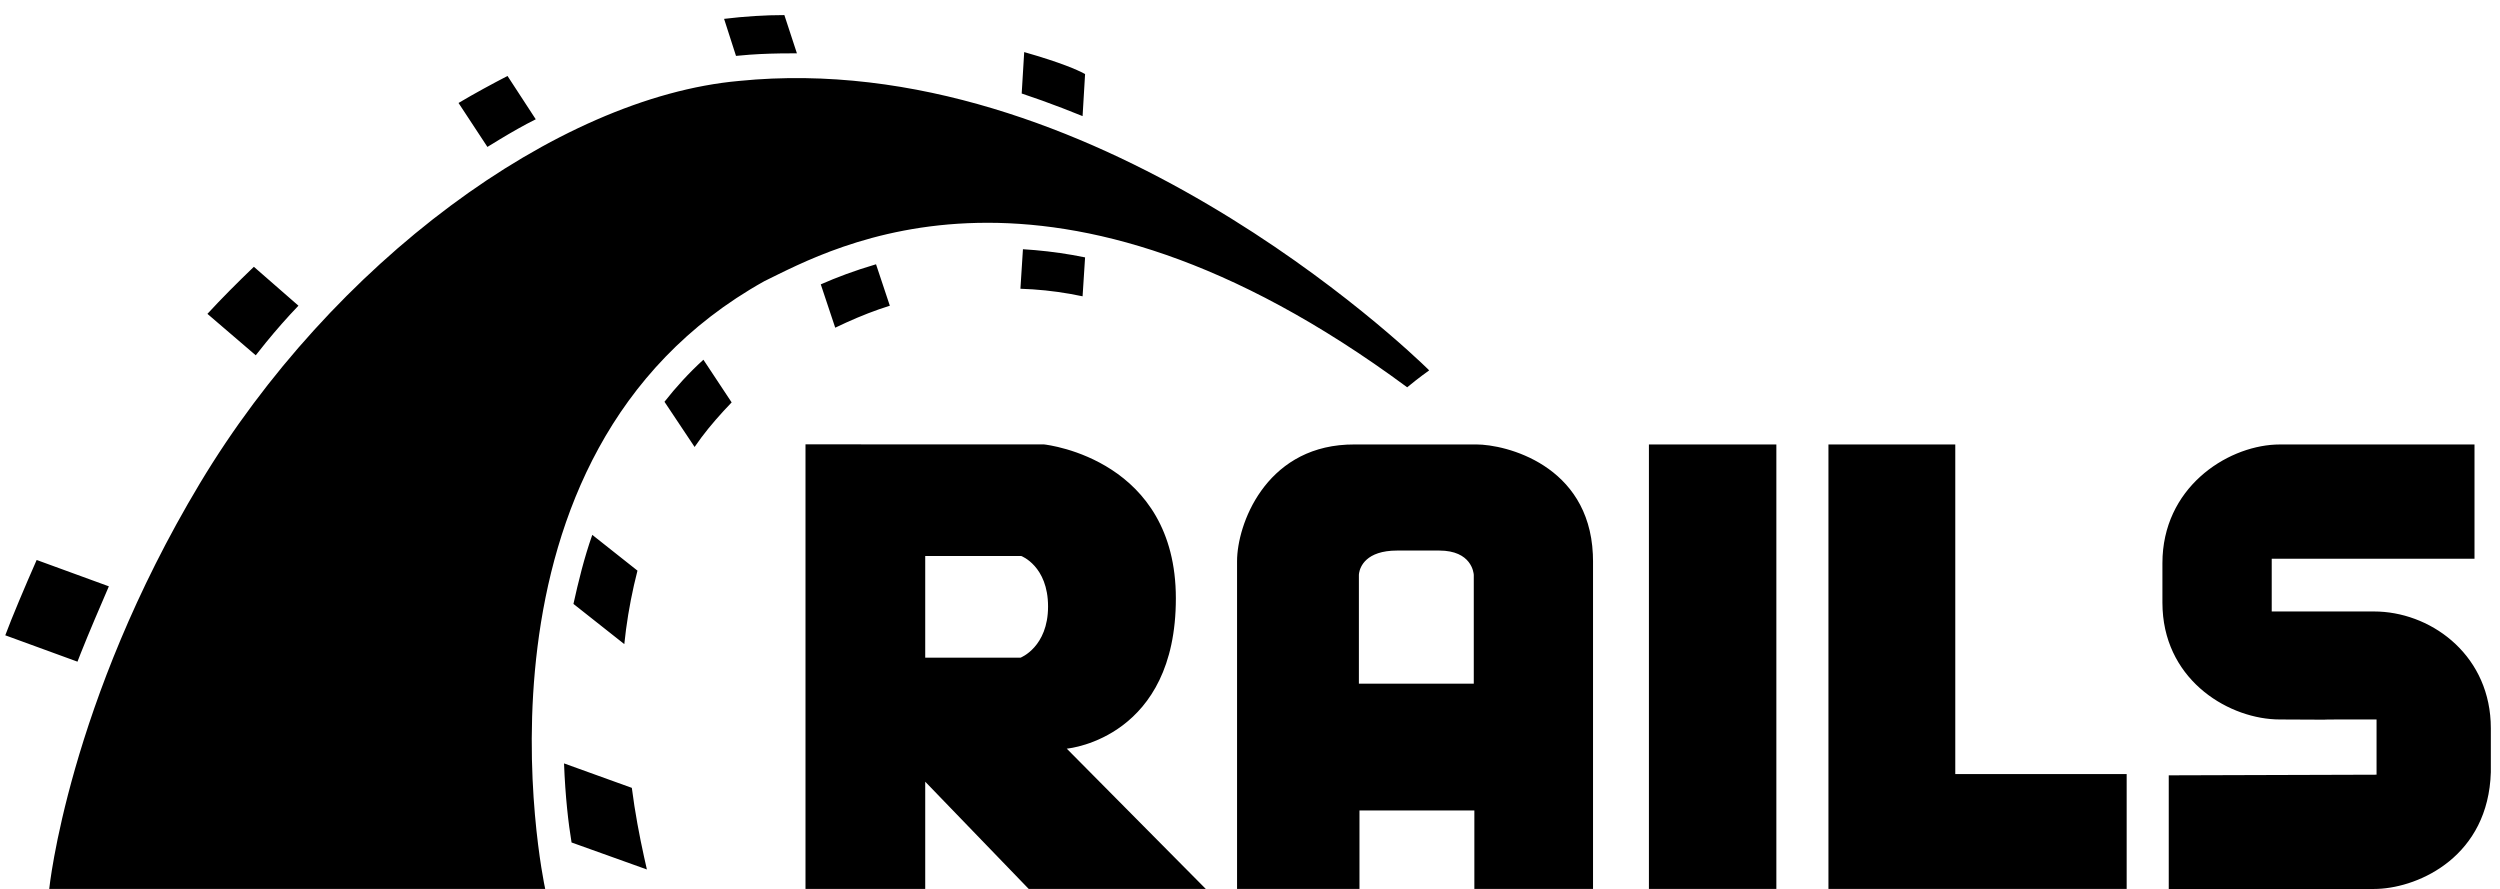
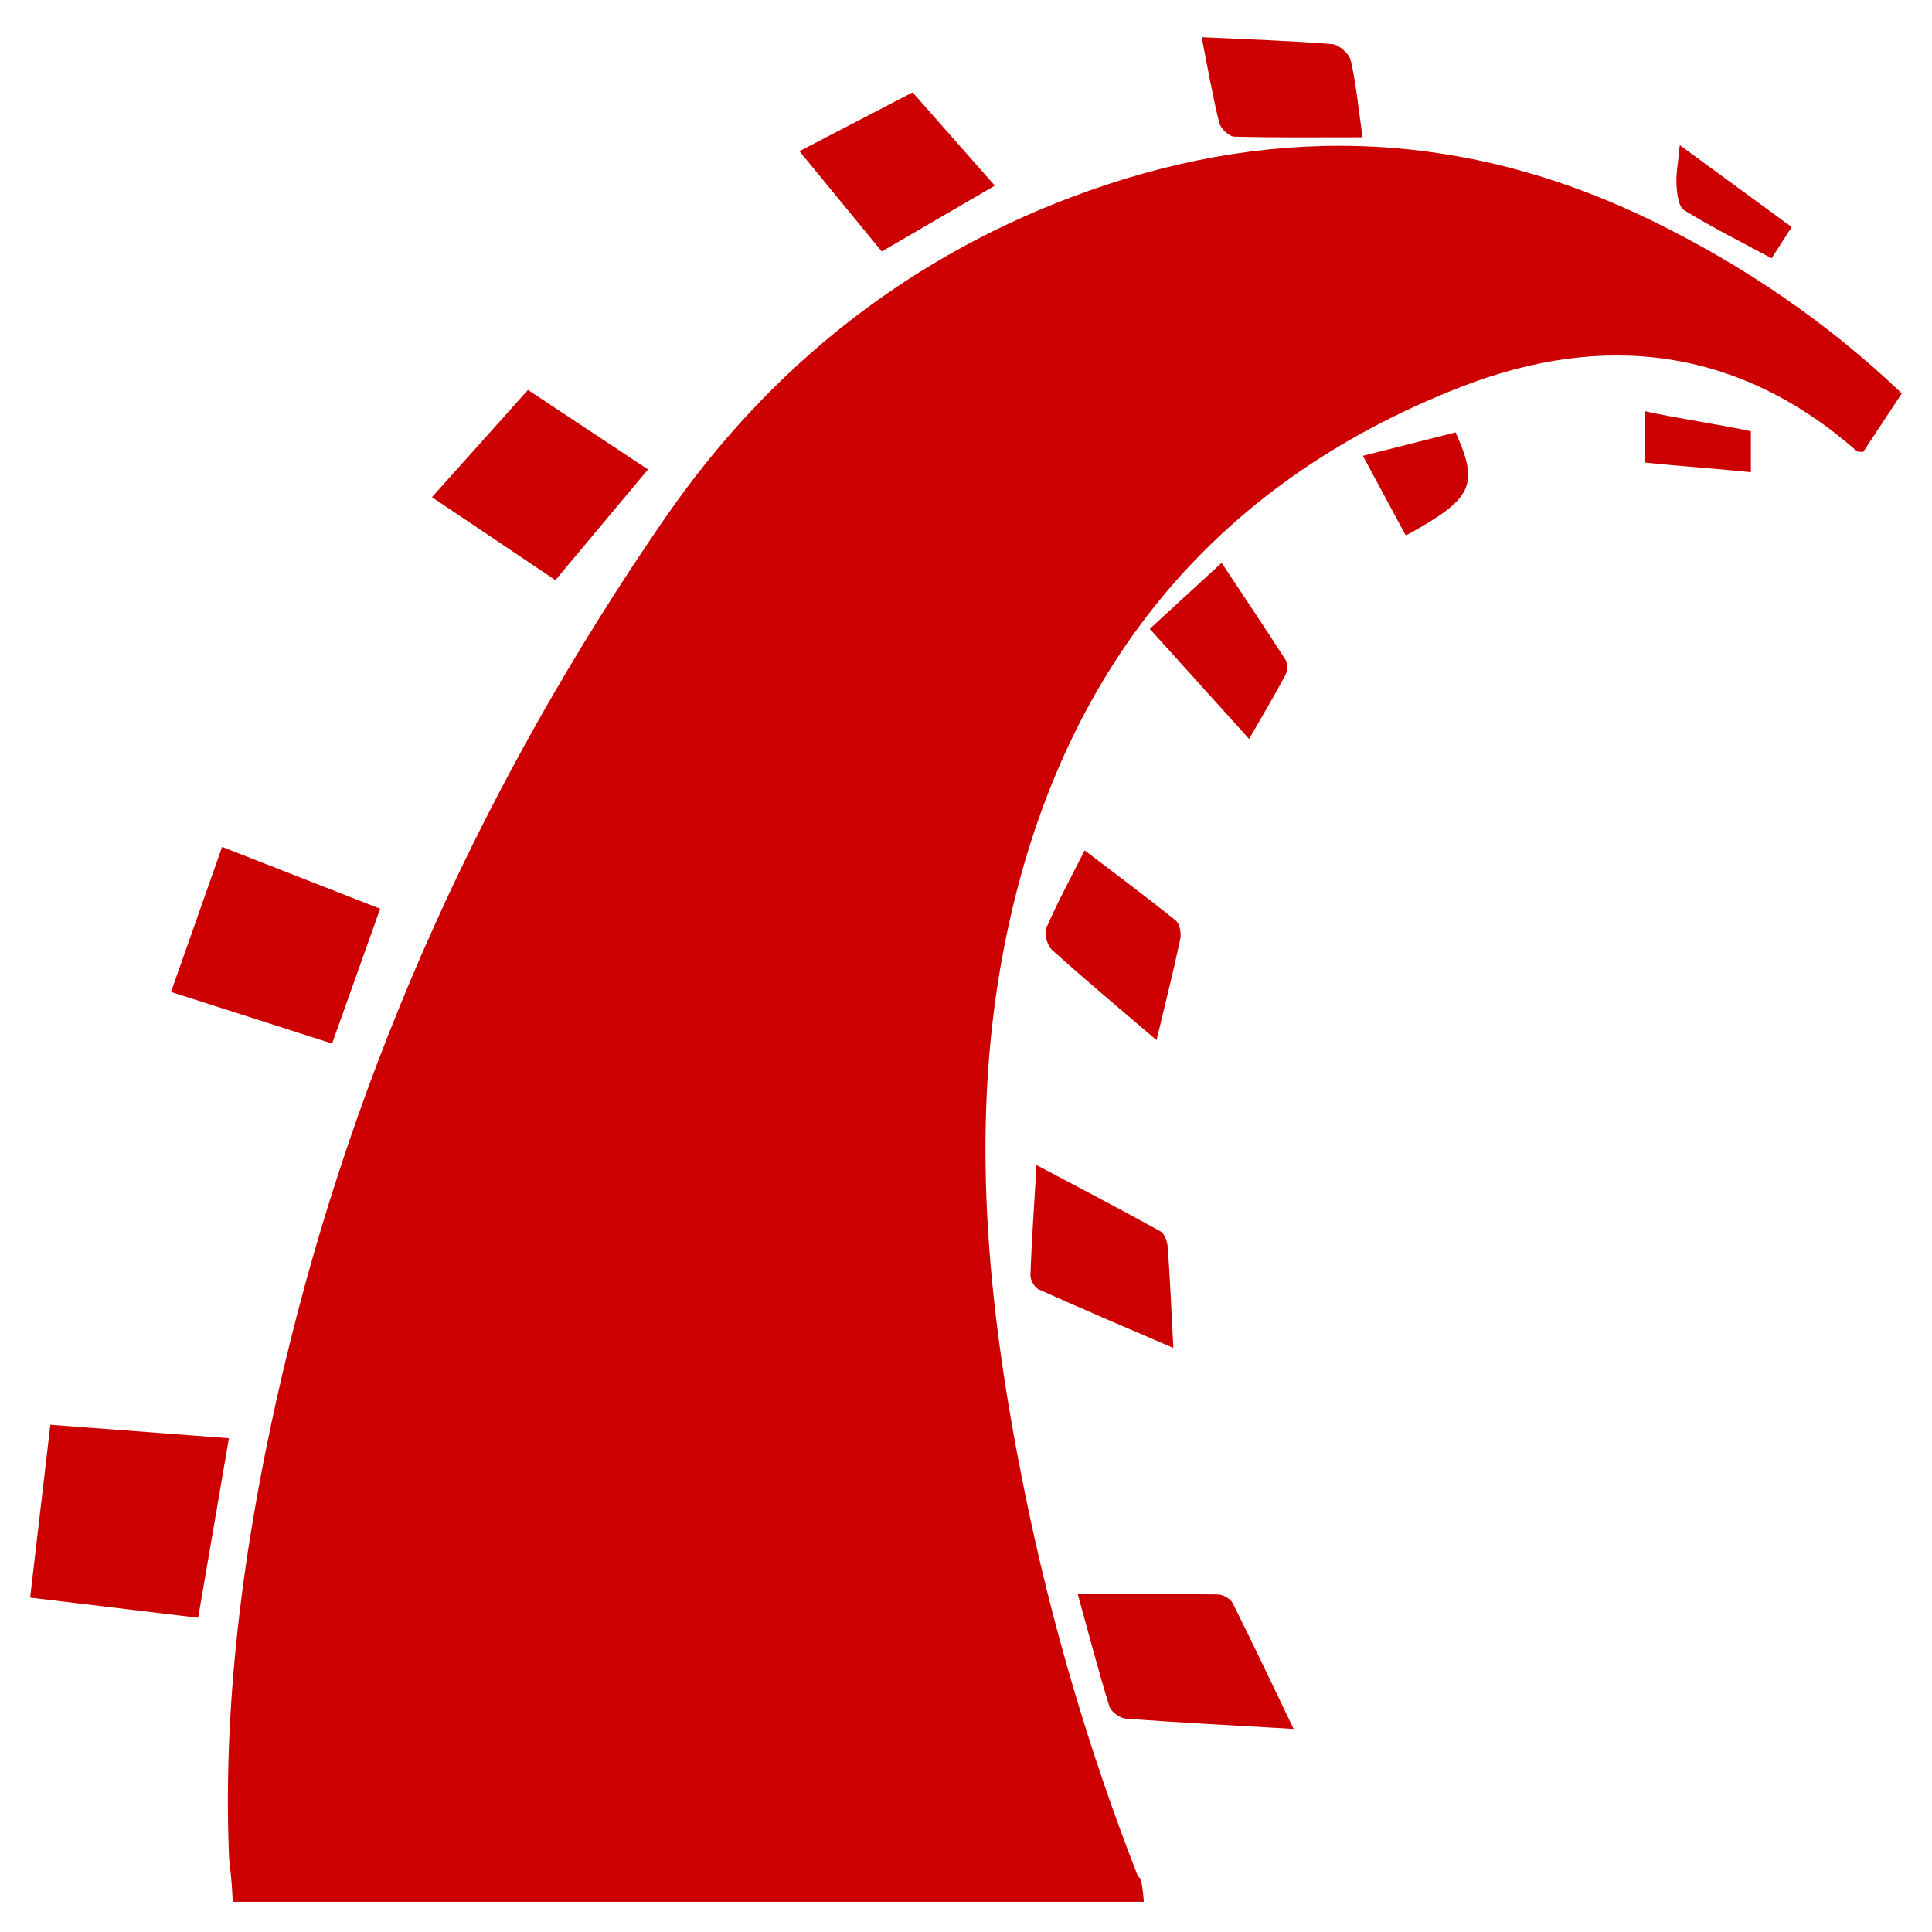
- <svg xmlns="http://www.w3.org/2000/svg" height="32" viewBox="0 0 90 32" width="90">
-   <path d="m418.082 26v4.114h-7.3v1.899h3.684c1.973 0 4.073 1.466 4.198 3.967l.006.237v1.582c-.088 3.008-2.543 4.139-4.072 4.201l-.132.003h-7.391v-4.091l7.481-.023v-1.989l-1.19.001-.347.001-.085 0-.128.001-.045 0-.056.001-.016.001c.001 0.0.013.001.034.001l.052.001c.031 0.0.067.001.105.001l.078.001-.155-0c-.314-.002-.852-.004-1.729-.008-1.775 0-4.082-1.339-4.22-3.955l-.007-.249v-1.424c0-2.698 2.278-4.183 4.065-4.268l.161-.004zm-18.692 0v11.866h6.17v4.136h-10.736v-16.002zm-6.441 0v16.002h-4.588v-16.002zm-10.804 0c1.058 0 4.049.731 4.198 3.951l.006.253v11.798h-4.272v-2.825h-4.136v2.825h-4.407v-11.798c0-1.318 1.004-4.047 3.947-4.197l.257-.006zm-24.147-.003 8.58.001c.179.02 4.753.57 4.753 5.544s-3.776 5.395-3.924 5.409l-.004 0 5.006 5.051h-6.375l-3.726-3.861v3.861h-4.31zm22.419-2.697.033.033s-.384.271-.791.61c-12.838-9.493-20.681-5.018-23.144-3.82-11.188 6.243-7.955 21.568-7.889 21.874l.001.005h-17.855s.678-6.69 5.424-14.601c4.746-7.911 12.838-13.9 19.415-14.488 12.682-1.27 24.111 9.706 24.806 10.386zm-31.112 14.182 2.441.881c.113.885.273 1.723.441 2.488l.101.45-2.712-.972c-.113-.678-.226-1.65-.271-2.848zm31.507-7.662h-1.514c-1.128 0-1.333.59-1.37.805l-.007.056-.001.015-0 3.915h4.136l-0-3.916c-.005-.08-.083-.875-1.243-.875zm-50.492.339 2.599.949c-.316.732-.719 1.671-1.012 2.409l-.118.303-2.599-.949c.226-.61.701-1.74 1.13-2.712zm35.445-.143h-3.457v3.659h3.434s.988-.382.988-1.841-.965-1.818-.965-1.818zm-15.443-.761 1.627 1.288c-.181.705-.318 1.41-.412 2.116l-.062.529-1.831-1.447c.181-.814.384-1.65.678-2.486zm4-6.306 1.017 1.537c-.398.416-.767.832-1.095 1.271l-.238.334-1.085-1.627c.407-.52.881-1.04 1.401-1.514zm-16.183-3.345 1.605 1.401c-.407.424-.801.873-1.173 1.329l-.364.457-1.74-1.492c.52-.565 1.085-1.13 1.673-1.695zm22.398-.09.497 1.492c-.524.163-1.049.369-1.573.607l-.393.184-.52-1.56c.565-.249 1.22-.497 1.989-.723zm5.289-.542c.579.036 1.172.101 1.779.207l.458.087-.09 1.401c-.597-.127-1.193-.21-1.79-.25l-.448-.022zm-18.556-6.238 1.017 1.56c-.441.22-.869.466-1.303.728l-.437.267-1.04-1.582c.61-.362 1.198-.678 1.763-.972zm18.601-.859c1.345.384 1.924.647 2.155.771l.037.02-.09 1.514c-.482-.196-.964-.382-1.453-.558l-.739-.256zm-8.634-1.333.452 1.379h-.226c-.492 0-.983.013-1.475.048l-.492.043-.429-1.333c.746-.09 1.469-.136 2.17-.136z" transform="translate(-329 -10)" />
+ <svg xmlns="http://www.w3.org/2000/svg" viewBox="0 0 128 128">
+   <path fill-rule="evenodd" clip-rule="evenodd" fill="#C00" d="M109.682 14.737c-12.206-6.023-24.708-6.636-37.508-2.111-11.779 4.164-21.175 11.615-28.16 21.763C32.195 51.561 23.61 70.298 18.799 90.652c-2.464 10.417-4.06 21.466-3.631 32.224.035.873.165 1.124.251 3.124h60.366c-.173-2-.287-1.416-.437-1.797a153.86 153.86 0 01-7.428-25.198c-2.498-12.251-3.806-24.729-1.226-37.093 3.611-17.313 13.48-29.805 30.117-36.283 9.424-3.667 18.369-2.624 26.214 4.262.072.063.22.025.412.056l2.565-3.883c-4.94-4.703-10.368-8.389-16.32-11.327zM3.336 94.394c-.46 3.923-.89 7.596-1.34 11.451l11.132 1.336 2.039-11.893-11.831-.894zm21.85-34.186l-10.471-4.097-3.384 9.607 10.671 3.42c1.08-3.031 2.096-5.882 3.184-8.93zm49.419 53.659c3.575.266 7.157.449 11.103.679-1.433-2.979-2.706-5.673-4.039-8.335-.146-.289-.639-.568-.974-.573-3.033-.044-6.068-.025-9.291-.025.726 2.628 1.357 5.053 2.096 7.443.111.361.707.782 1.105.811zM42.933 31.103l-7.955-5.268-6.359 7.105 8.178 5.496 6.136-7.333zm25.334 53.369c-.013.321.276.832.558.959 2.865 1.288 5.76 2.515 8.912 3.873-.131-2.492-.219-4.575-.368-6.654-.027-.374-.203-.912-.48-1.066-2.631-1.456-5.299-2.847-8.216-4.395-.159 2.665-.321 4.972-.406 7.283zM65.91 12.3l-5.446-6.181-7.499 3.898 5.455 6.644 7.49-4.361zm3.415 49.176c-.163.374.052 1.167.373 1.456 2.175 1.962 4.424 3.84 6.926 5.981.573-2.4 1.113-4.539 1.571-6.693.081-.383-.032-1.016-.298-1.23-1.946-1.569-3.955-3.063-6.037-4.651-.915 1.815-1.802 3.443-2.535 5.137zm12.45-52.424c2.78.075 5.563.042 8.499.042-.293-2.044-.433-3.593-.782-5.092-.104-.446-.775-1.04-1.228-1.078-2.787-.226-5.585-.313-8.651-.459.409 2.063.721 3.881 1.162 5.668.093.379.647.909 1 .919zm3.385 35.675c.142-.266.178-.749.029-.981-1.366-2.137-2.785-4.241-4.254-6.455l-4.76 4.372 6.582 7.294c.884-1.539 1.675-2.868 2.403-4.23zM90.295 30.2l2.843 5.281c4.449-2.438 4.875-3.32 3.3-6.834L90.295 30.2zm21.287-16.273c1.851 1.142 3.806 2.115 5.792 3.185l1.33-2.07c-2.422-1.771-4.76-3.484-7.413-5.426-.104 1.104-.259 1.875-.219 2.637.032.581.129 1.44.51 1.674zM109 30.646c2 .217 5 .424 7 .643v-2.718c-2-.438-5-.872-7-1.323v3.398z" />
</svg>
